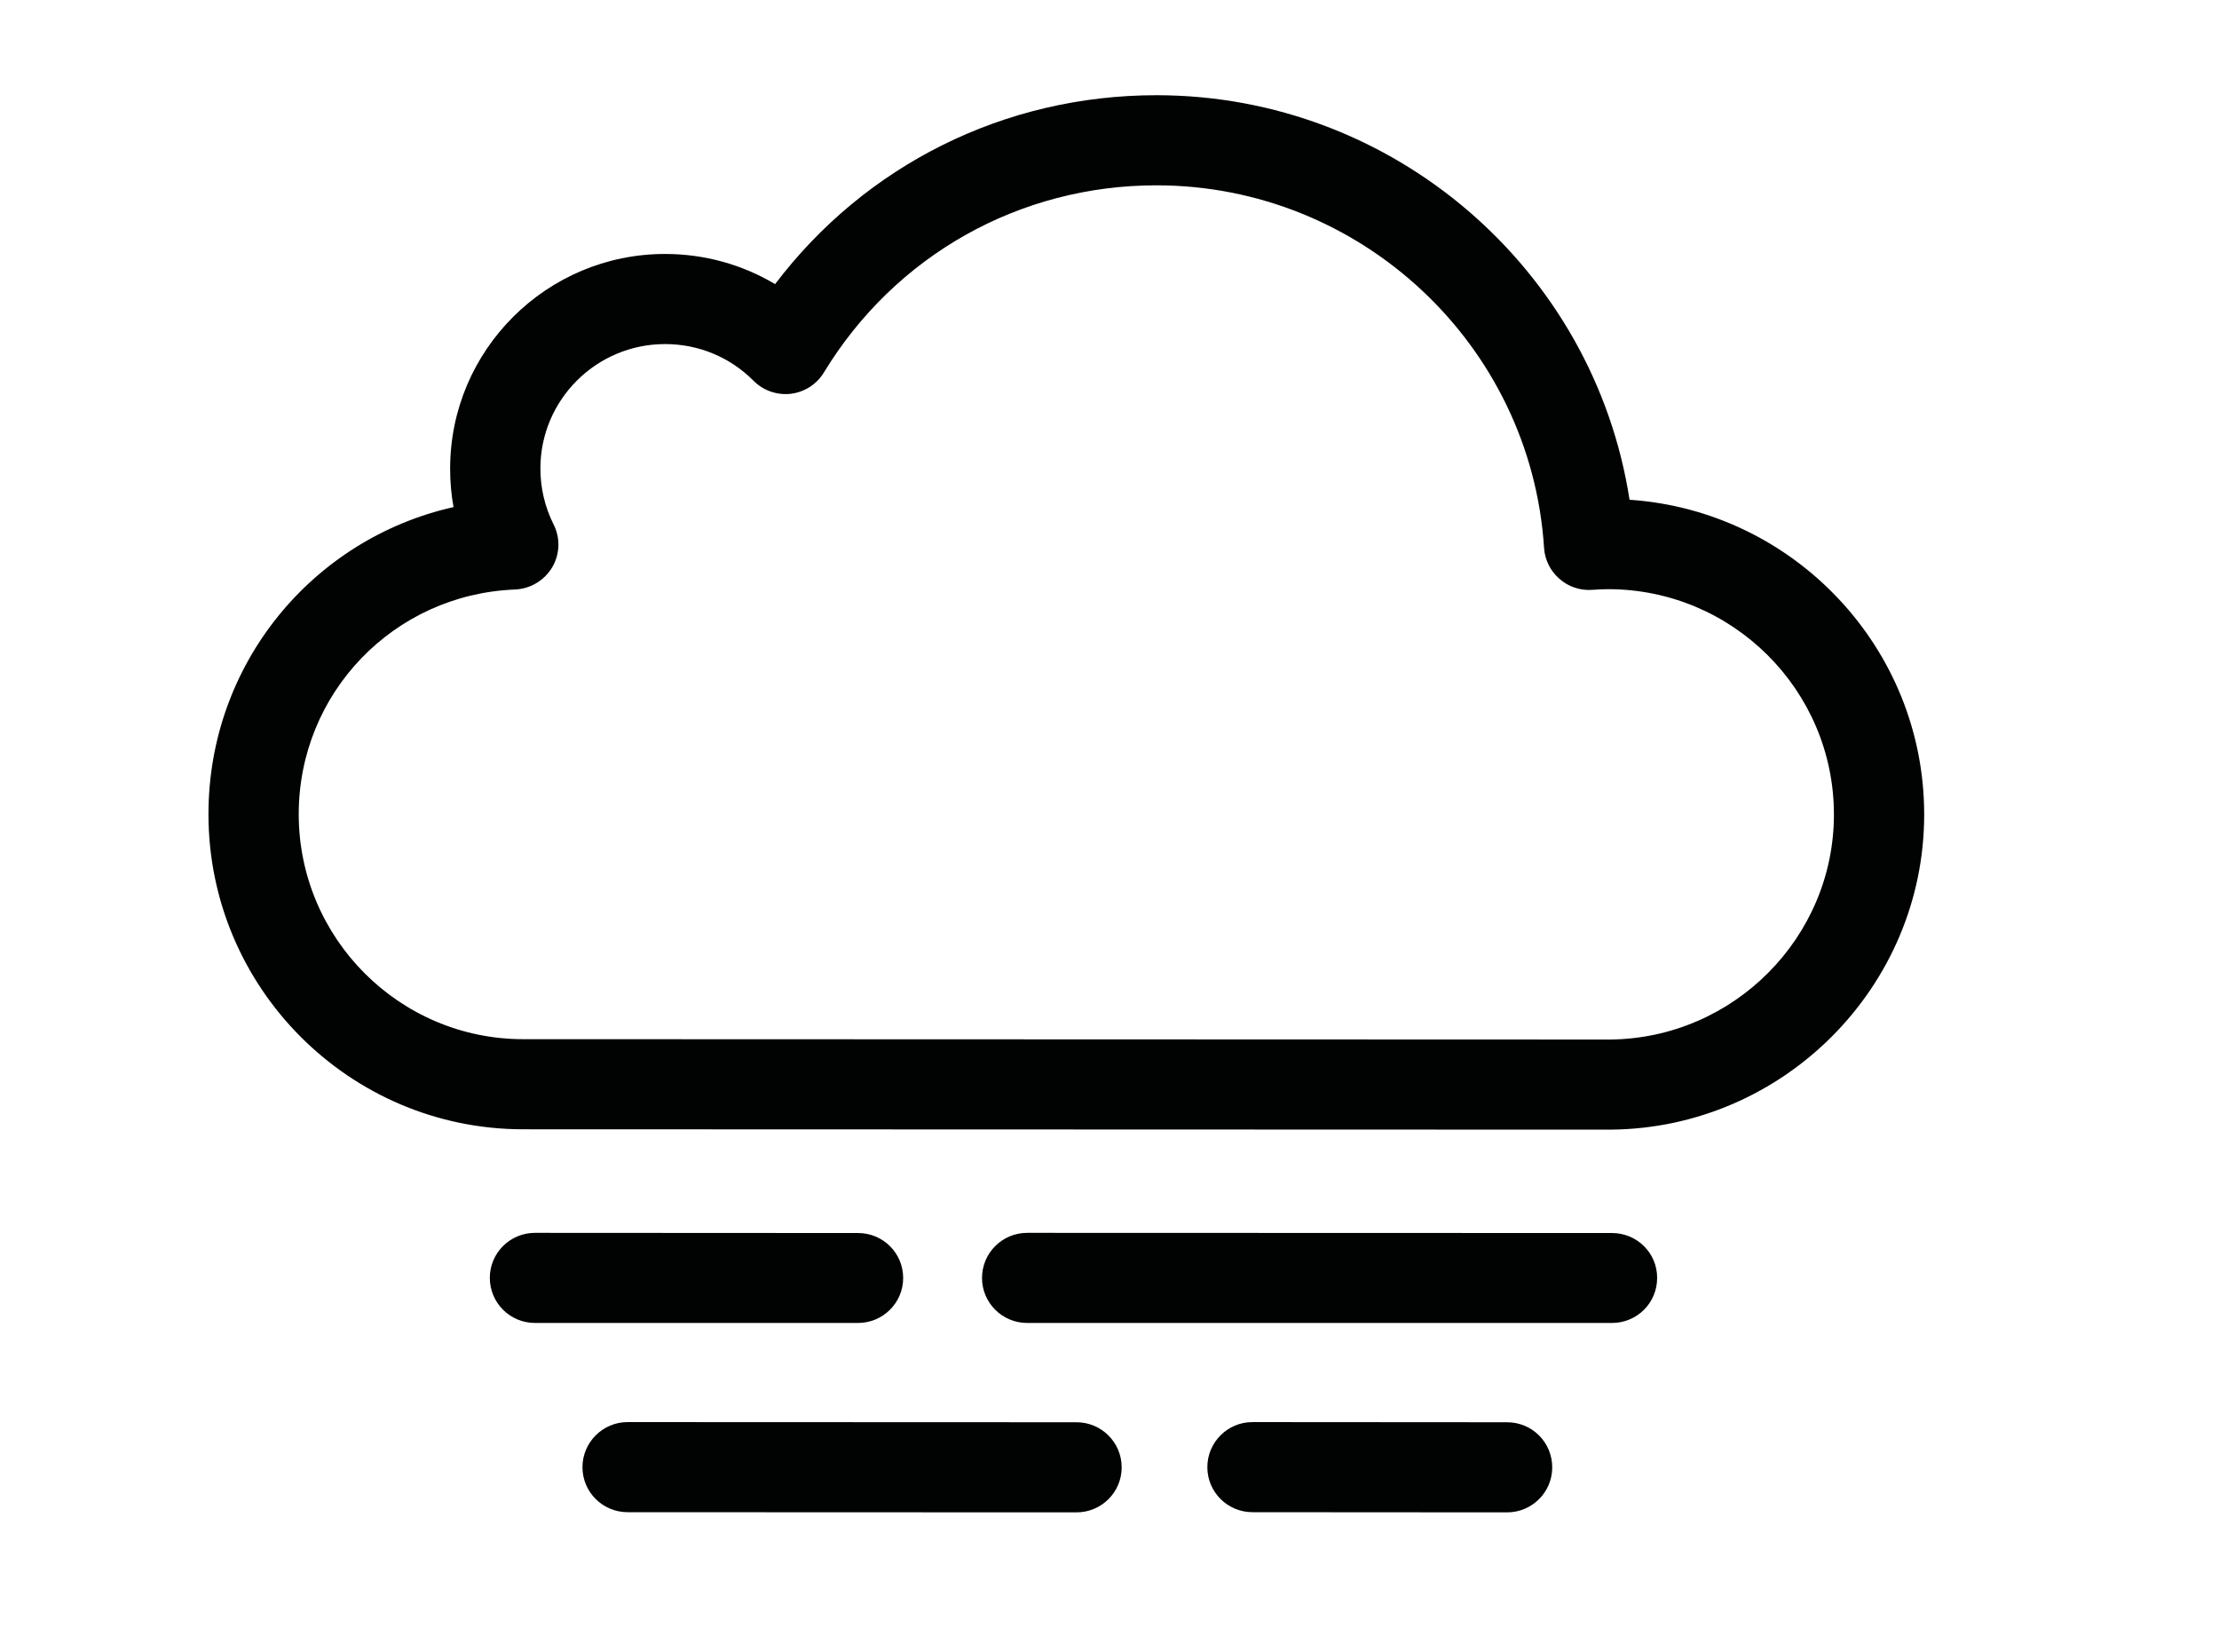
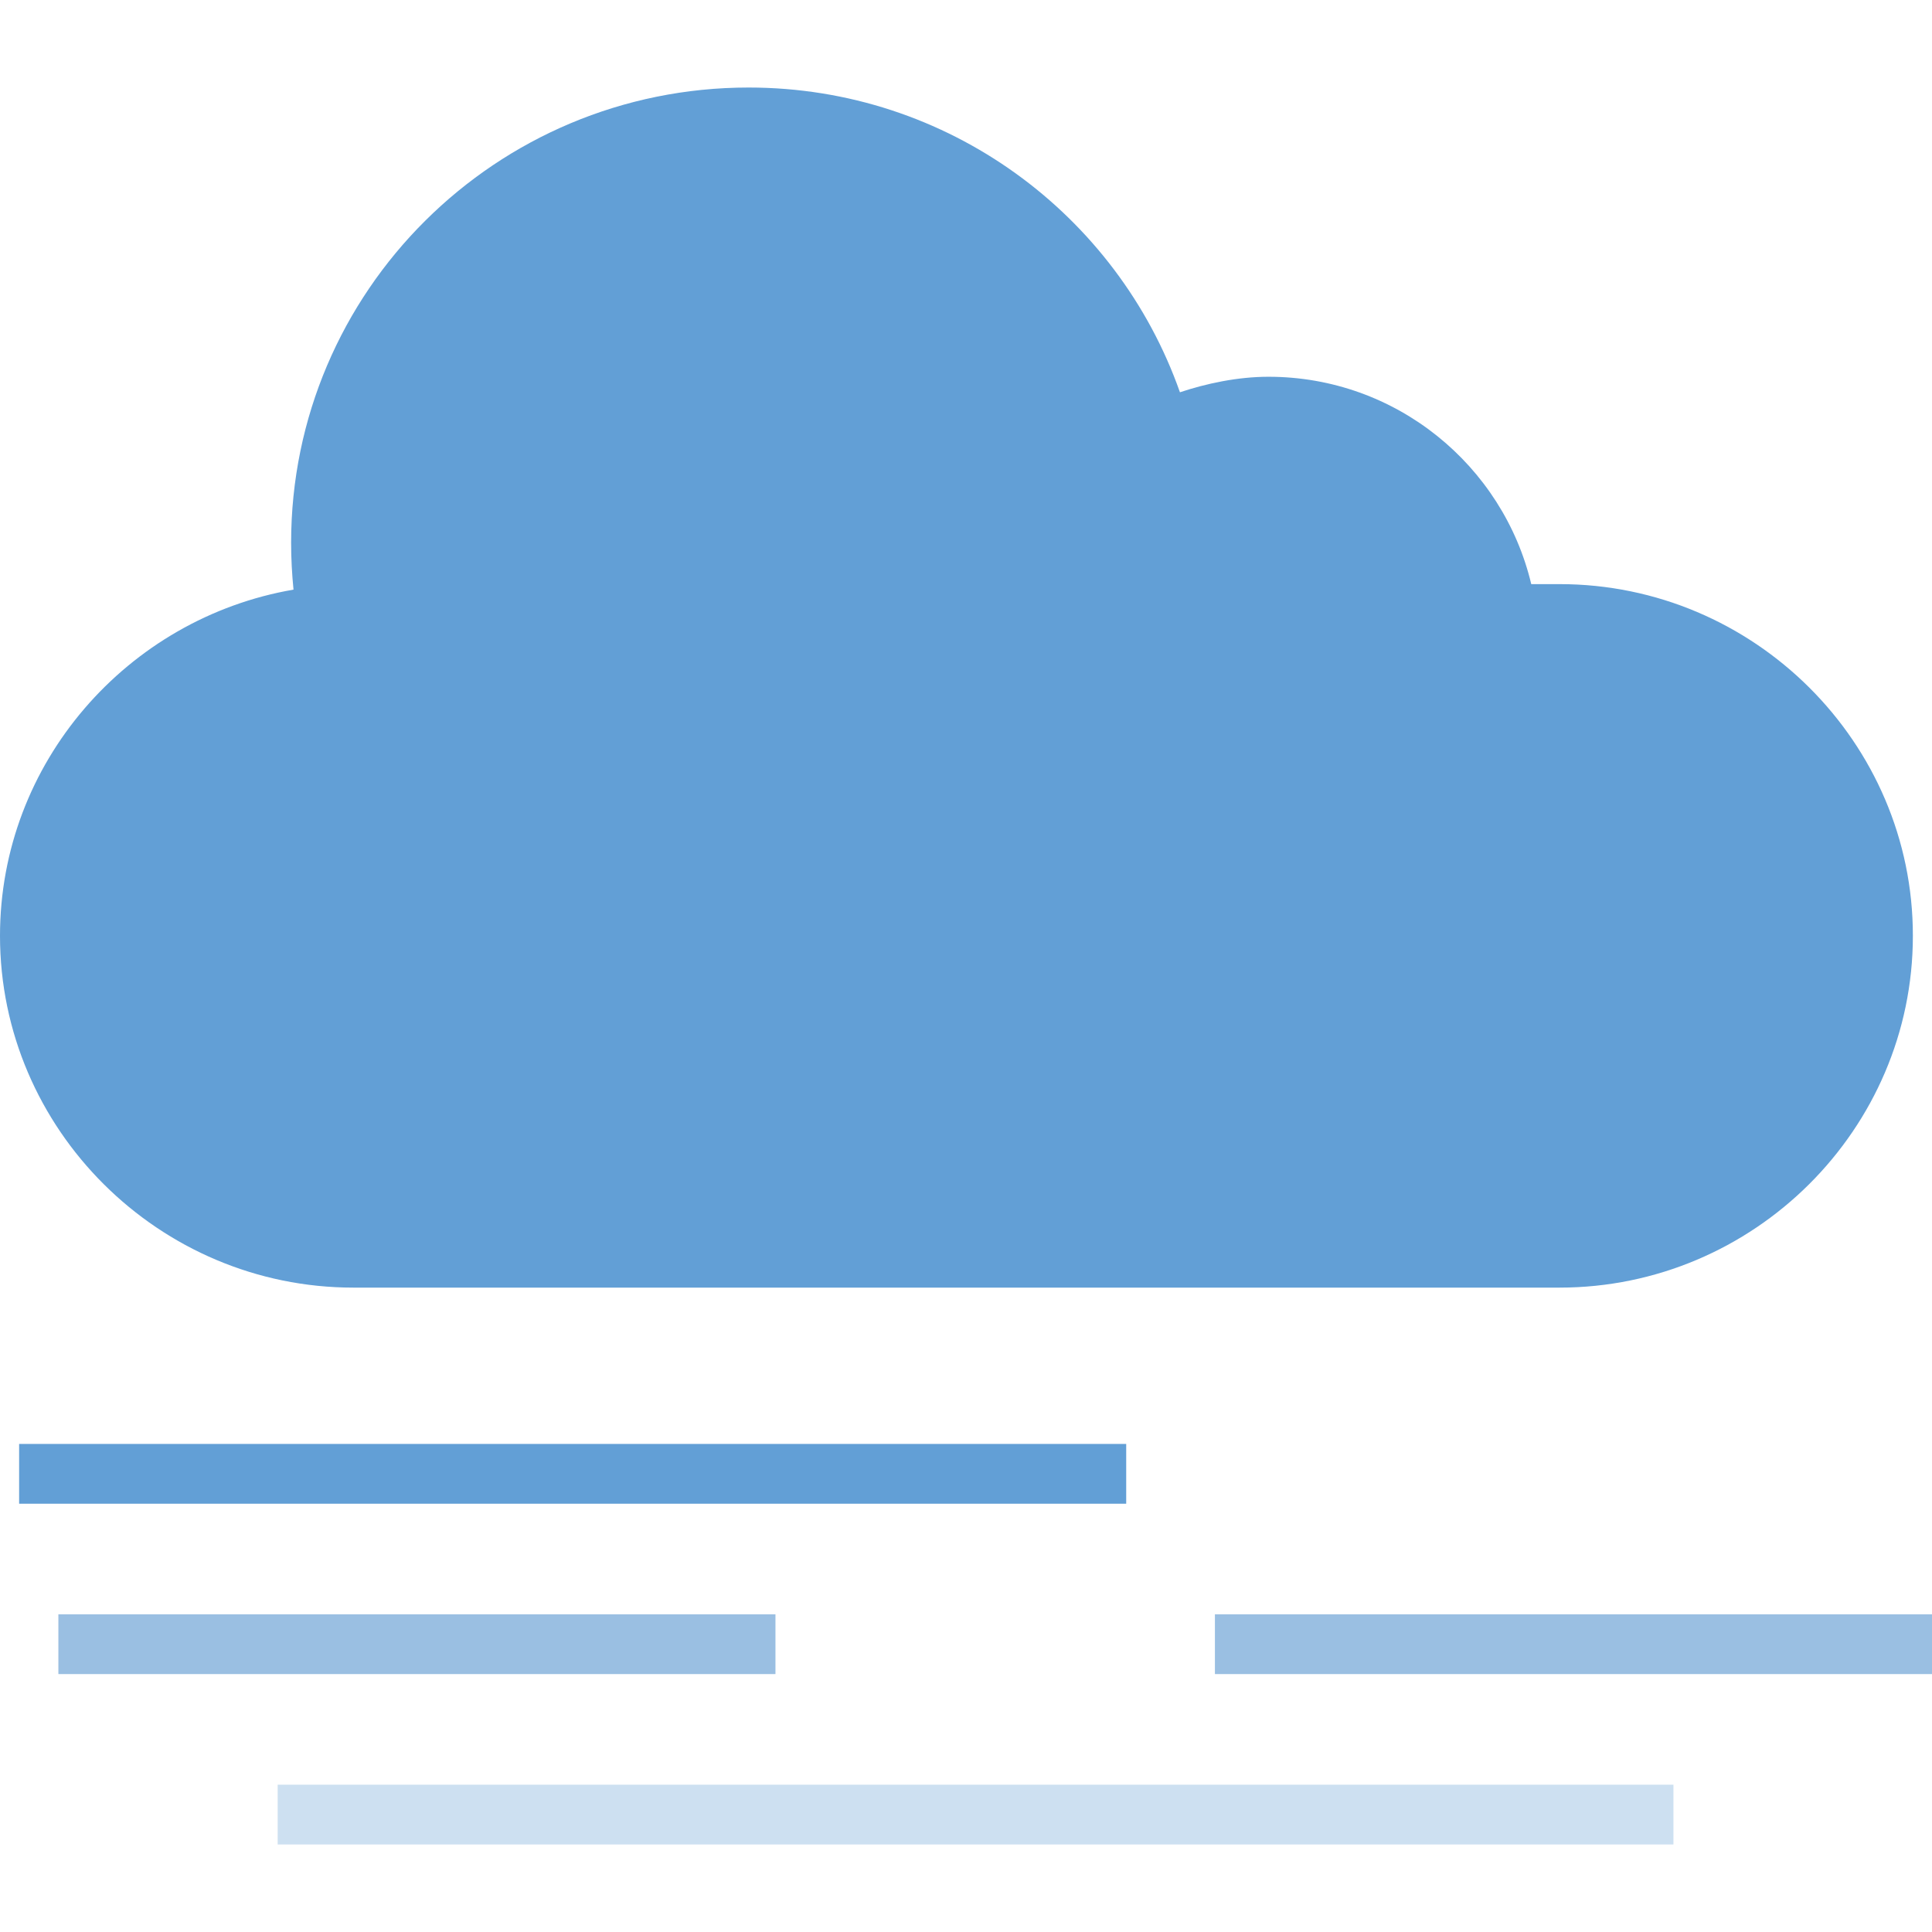
- <svg xmlns="http://www.w3.org/2000/svg" xmlns:ns1="http://xml.openoffice.org/svg/export" version="1.2" width="130.29mm" height="96.98mm" viewBox="3000 1031 13029 9698" preserveAspectRatio="xMidYMid" fill-rule="evenodd" stroke-width="28.222" stroke-linejoin="round" xml:space="preserve">
-   <defs class="ClipPathGroup">
-     <clipPath id="presentation_clip_path" clipPathUnits="userSpaceOnUse">
-       <rect x="3000" y="1031" width="13029" height="9698" />
-     </clipPath>
-     <clipPath id="presentation_clip_path_shrink" clipPathUnits="userSpaceOnUse">
-       <rect x="3013" y="1040" width="13003" height="9679" />
-     </clipPath>
-   </defs>
-   <defs class="TextShapeIndex">
-     <g ns1:slide="id1" ns1:id-list="id3" />
-   </defs>
-   <defs class="EmbeddedBulletChars">
-     <g id="bullet-char-template-57356" transform="scale(0.0004882812,-0.0004882812)">
-       <path d="M 580,1141 L 1163,571 580,0 -4,571 580,1141 Z" />
-     </g>
-     <g id="bullet-char-template-57354" transform="scale(0.0004882812,-0.0004882812)">
-       <path d="M 8,1128 L 1137,1128 1137,0 8,0 8,1128 Z" />
-     </g>
-     <g id="bullet-char-template-10146" transform="scale(0.0004882812,-0.0004882812)">
-       <path d="M 174,0 L 602,739 174,1481 1456,739 174,0 Z M 1358,739 L 309,1346 659,739 1358,739 Z" />
-     </g>
-     <g id="bullet-char-template-10132" transform="scale(0.0004882812,-0.0004882812)">
-       <path d="M 2015,739 L 1276,0 717,0 1260,543 174,543 174,936 1260,936 717,1481 1274,1481 2015,739 Z" />
-     </g>
-     <g id="bullet-char-template-10007" transform="scale(0.0004882812,-0.0004882812)">
-       <path d="M 0,-2 C -7,14 -16,27 -25,37 L 356,567 C 262,823 215,952 215,954 215,979 228,992 255,992 264,992 276,990 289,987 310,991 331,999 354,1012 L 381,999 492,748 772,1049 836,1024 860,1049 C 881,1039 901,1025 922,1006 886,937 835,863 770,784 769,783 710,716 594,584 L 774,223 C 774,196 753,168 711,139 L 727,119 C 717,90 699,76 672,76 641,76 570,178 457,381 L 164,-76 C 142,-110 111,-127 72,-127 30,-127 9,-110 8,-76 1,-67 -2,-52 -2,-32 -2,-23 -1,-13 0,-2 Z" />
-     </g>
-     <g id="bullet-char-template-10004" transform="scale(0.0004882812,-0.0004882812)">
-       <path d="M 285,-33 C 182,-33 111,30 74,156 52,228 41,333 41,471 41,549 55,616 82,672 116,743 169,778 240,778 293,778 328,747 346,684 L 369,508 C 377,444 397,411 428,410 L 1163,1116 C 1174,1127 1196,1133 1229,1133 1271,1133 1292,1118 1292,1087 L 1292,965 C 1292,929 1282,901 1262,881 L 442,47 C 390,-6 338,-33 285,-33 Z" />
-     </g>
-     <g id="bullet-char-template-9679" transform="scale(0.0004882812,-0.0004882812)">
-       <path d="M 813,0 C 632,0 489,54 383,161 276,268 223,411 223,592 223,773 276,916 383,1023 489,1130 632,1184 813,1184 992,1184 1136,1130 1245,1023 1353,916 1407,772 1407,592 1407,412 1353,268 1245,161 1136,54 992,0 813,0 Z" />
-     </g>
-     <g id="bullet-char-template-8226" transform="scale(0.0004882812,-0.0004882812)">
-       <path d="M 346,457 C 273,457 209,483 155,535 101,586 74,649 74,723 74,796 101,859 155,911 209,963 273,989 346,989 419,989 480,963 531,910 582,859 608,796 608,723 608,648 583,586 532,535 482,483 420,457 346,457 Z" />
-     </g>
-     <g id="bullet-char-template-8211" transform="scale(0.0004882812,-0.0004882812)">
-       <path d="M -4,459 L 1135,459 1135,606 -4,606 -4,459 Z" />
-     </g>
-     <g id="bullet-char-template-61548" transform="scale(0.0004882812,-0.0004882812)">
-       <path d="M 173,740 C 173,903 231,1043 346,1159 462,1274 601,1332 765,1332 928,1332 1067,1274 1183,1159 1299,1043 1357,903 1357,740 1357,577 1299,437 1183,322 1067,206 928,148 765,148 601,148 462,206 346,322 231,437 173,577 173,740 Z" />
-     </g>
-   </defs>
-   <defs class="TextEmbeddedBitmaps" />
-   <g class="SlideGroup">
-     <g>
-       <g id="container-id1">
-         <g id="id1" class="Slide" clip-path="url(#presentation_clip_path)">
-           <g class="Page">
-             <g class="Graphic">
-               <g id="id3">
-                 <rect class="BoundingBox" stroke="none" fill="none" x="3000" y="1031" width="13030" height="9699" />
-                 <defs>
-                   <clipPath id="clip_path_1" clipPathUnits="userSpaceOnUse">
-                     <path d="M 3000,1031 L 16029,1031 16029,10729 3000,10729 3000,1031 Z" />
-                   </clipPath>
-                 </defs>
-                 <g clip-path="url(#clip_path_1)">
-                   <path fill="rgb(1,2,2)" stroke="none" d="M 12458,7663 L 12177,7663 12177,7663 6072,7661 C 5053,7661 4224,6831 4224,5811 4224,4931 4833,4195 5663,4008 5649,3934 5643,3858 5643,3782 5643,3087 6209,2522 6905,2522 7136,2522 7358,2584 7551,2699 8081,2000 8898,1590 9790,1590 11184,1590 12359,2615 12568,3965 13533,4030 14298,4834 14298,5813 14298,6823 13474,7653 12460,7663 12459,7663 12458,7663 12458,7663 L 12458,7663 Z M 12177,7134 L 12456,7134 C 13180,7126 13768,6534 13768,5813 13768,5083 13173,4490 12442,4490 12410,4490 12377,4492 12349,4494 12278,4499 12209,4476 12156,4429 12103,4383 12070,4317 12066,4247 11989,3054 10989,2119 9790,2119 8986,2119 8256,2530 7838,3217 7796,3287 7724,3333 7643,3343 7562,3352 7481,3324 7424,3266 7285,3127 7101,3051 6905,3051 6501,3051 6173,3379 6173,3781 6173,3896 6199,4007 6250,4109 6291,4189 6288,4285 6242,4362 6196,4439 6114,4488 6024,4492 5312,4520 4754,5100 4754,5811 4754,6539 5345,7132 6072,7132 L 6345,7132 12177,7134 Z" />
-                   <path fill="rgb(1,2,2)" stroke="none" d="M 11849,9910 C 11849,9910 11849,9910 11849,9910 L 10354,9909 C 10208,9909 10089,9791 10089,9645 10089,9498 10208,9380 10354,9380 10354,9380 10354,9380 10355,9380 L 11849,9381 C 11996,9381 12114,9499 12114,9646 12114,9792 11995,9910 11849,9910 L 11849,9910 Z" />
-                   <path fill="rgb(1,2,2)" stroke="none" d="M 9321,9910 L 9321,9910 6685,9909 C 6539,9909 6420,9791 6420,9645 6420,9499 6539,9380 6685,9380 L 6685,9380 9321,9381 C 9467,9381 9586,9499 9586,9646 9586,9792 9467,9910 9321,9910 L 9321,9910 Z" />
-                   <path fill="rgb(1,2,2)" stroke="none" d="M 12465,8798 C 12465,8798 12465,8798 12465,8798 L 9031,8798 C 8885,8798 8766,8680 8766,8534 8766,8387 8885,8269 9031,8269 9031,8269 9031,8269 9031,8269 L 12465,8270 C 12612,8270 12731,8388 12730,8534 12730,8680 12612,8798 12465,8798 L 12465,8798 Z" />
-                   <path fill="rgb(1,2,2)" stroke="none" d="M 8038,8798 C 8038,8798 8038,8798 8038,8798 L 6141,8798 C 5995,8798 5876,8680 5876,8533 5876,8387 5995,8269 6141,8269 6141,8269 6141,8269 6142,8269 L 8038,8270 C 8185,8270 8303,8388 8303,8534 8303,8680 8184,8798 8038,8798 L 8038,8798 Z" />
-                 </g>
-               </g>
-             </g>
-           </g>
-         </g>
-       </g>
-     </g>
+ <svg xmlns="http://www.w3.org/2000/svg" version="1.1" id="Capa_1" x="0px" y="0px" viewBox="0 0 517.12 517.12" style="enable-background:new 0 0 517.12 517.12;" xml:space="preserve">
+   <rect x="5.12" y="386.484" style="fill:#629FD6;" width="296.32" height="16" />
+   <g>
+     <rect x="325.184" y="432.084" style="fill:#9ABFE2;" width="191.936" height="16" />
+     <rect x="15.624" y="432.084" style="fill:#9ABFE2;" width="191.936" height="16" />
  </g>
+   <rect x="74.32" y="477.692" style="fill:#CDE0F1;" width="373.592" height="16" />
+   <path style="fill:#629FD6;" d="M417.44,156.348h-7.584c-7.544-31.728-36.136-55.504-70.336-55.504  c-8.312,0-16.728,1.832-23.696,4.152c-16.728-47.472-62.032-81.568-115.448-81.568c-67.632,0-122.456,54.544-122.456,121.84  c0,4.24,0.232,8.416,0.64,12.552C34.112,165.468,0,204.164,0,250.484c0,51.776,42.576,94.16,94.608,94.16H417.4  c52.024,0,94.6-42.36,94.6-94.16C512.04,198.732,469.472,156.348,417.44,156.348z" />
+   <g>
+ </g>
+   <g>
+ </g>
+   <g>
+ </g>
+   <g>
+ </g>
+   <g>
+ </g>
+   <g>
+ </g>
+   <g>
+ </g>
+   <g>
+ </g>
+   <g>
+ </g>
+   <g>
+ </g>
+   <g>
+ </g>
+   <g>
+ </g>
+   <g>
+ </g>
+   <g>
+ </g>
+   <g>
+ </g>
</svg>
